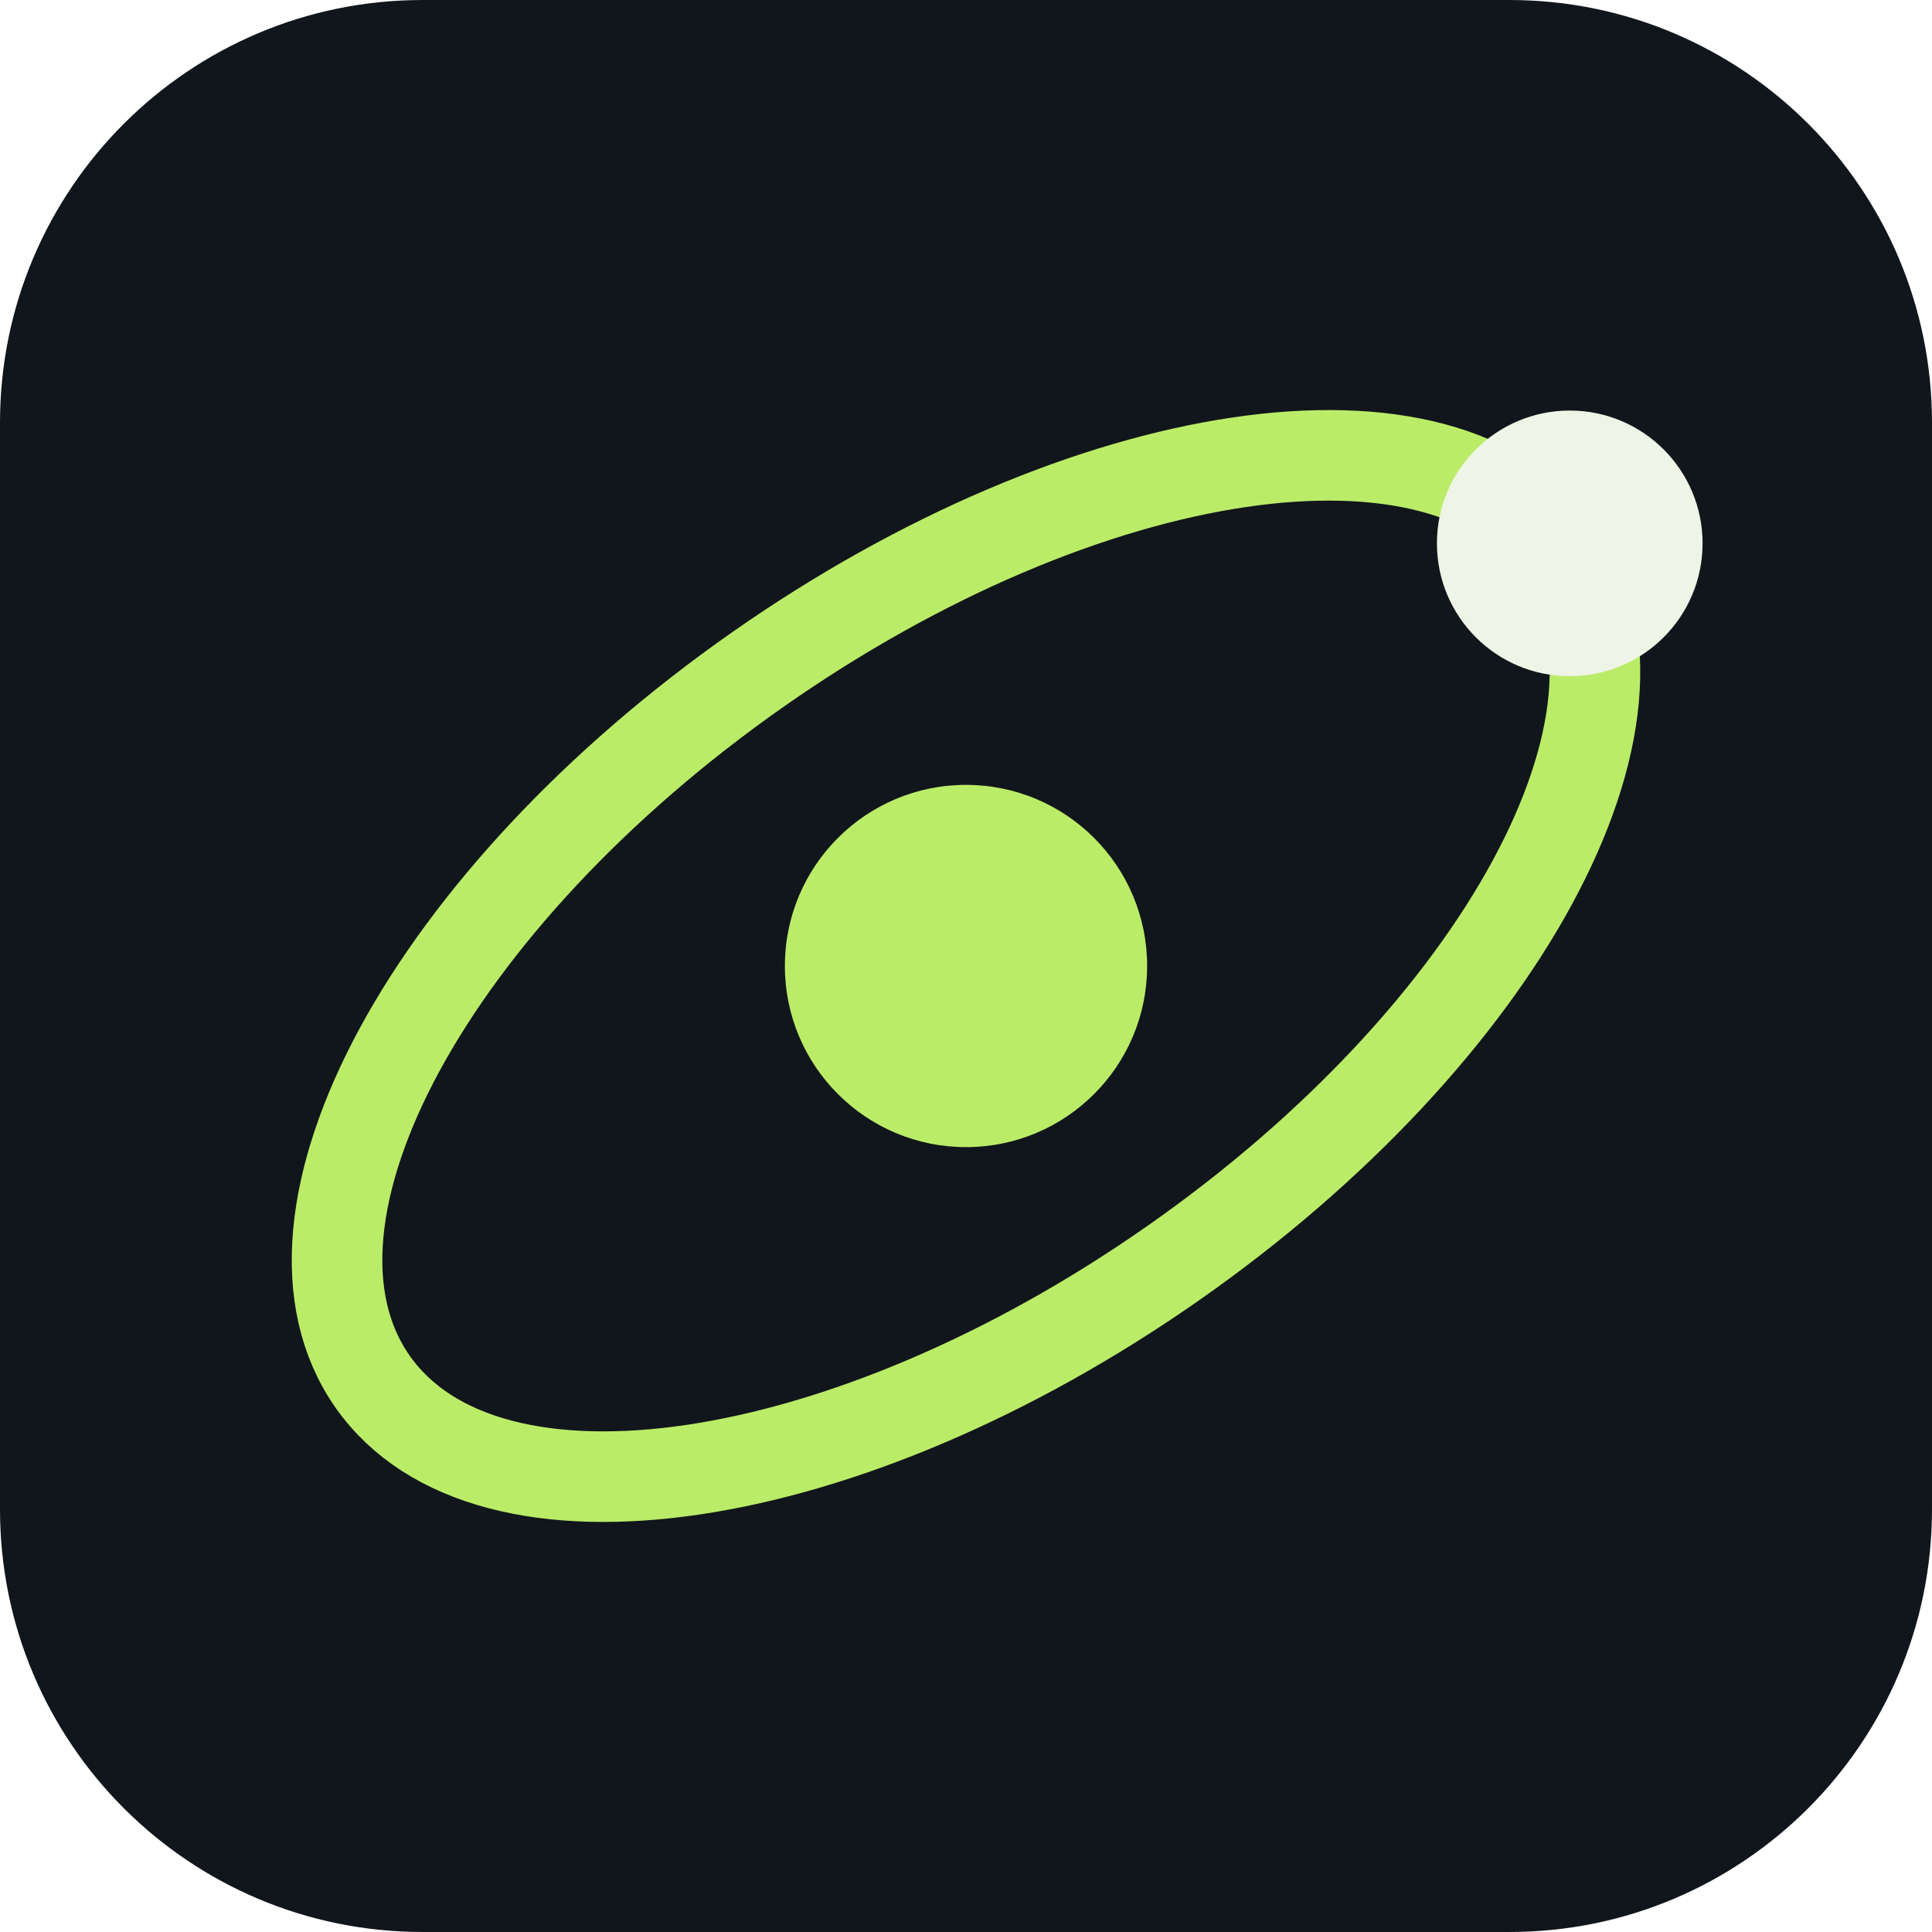
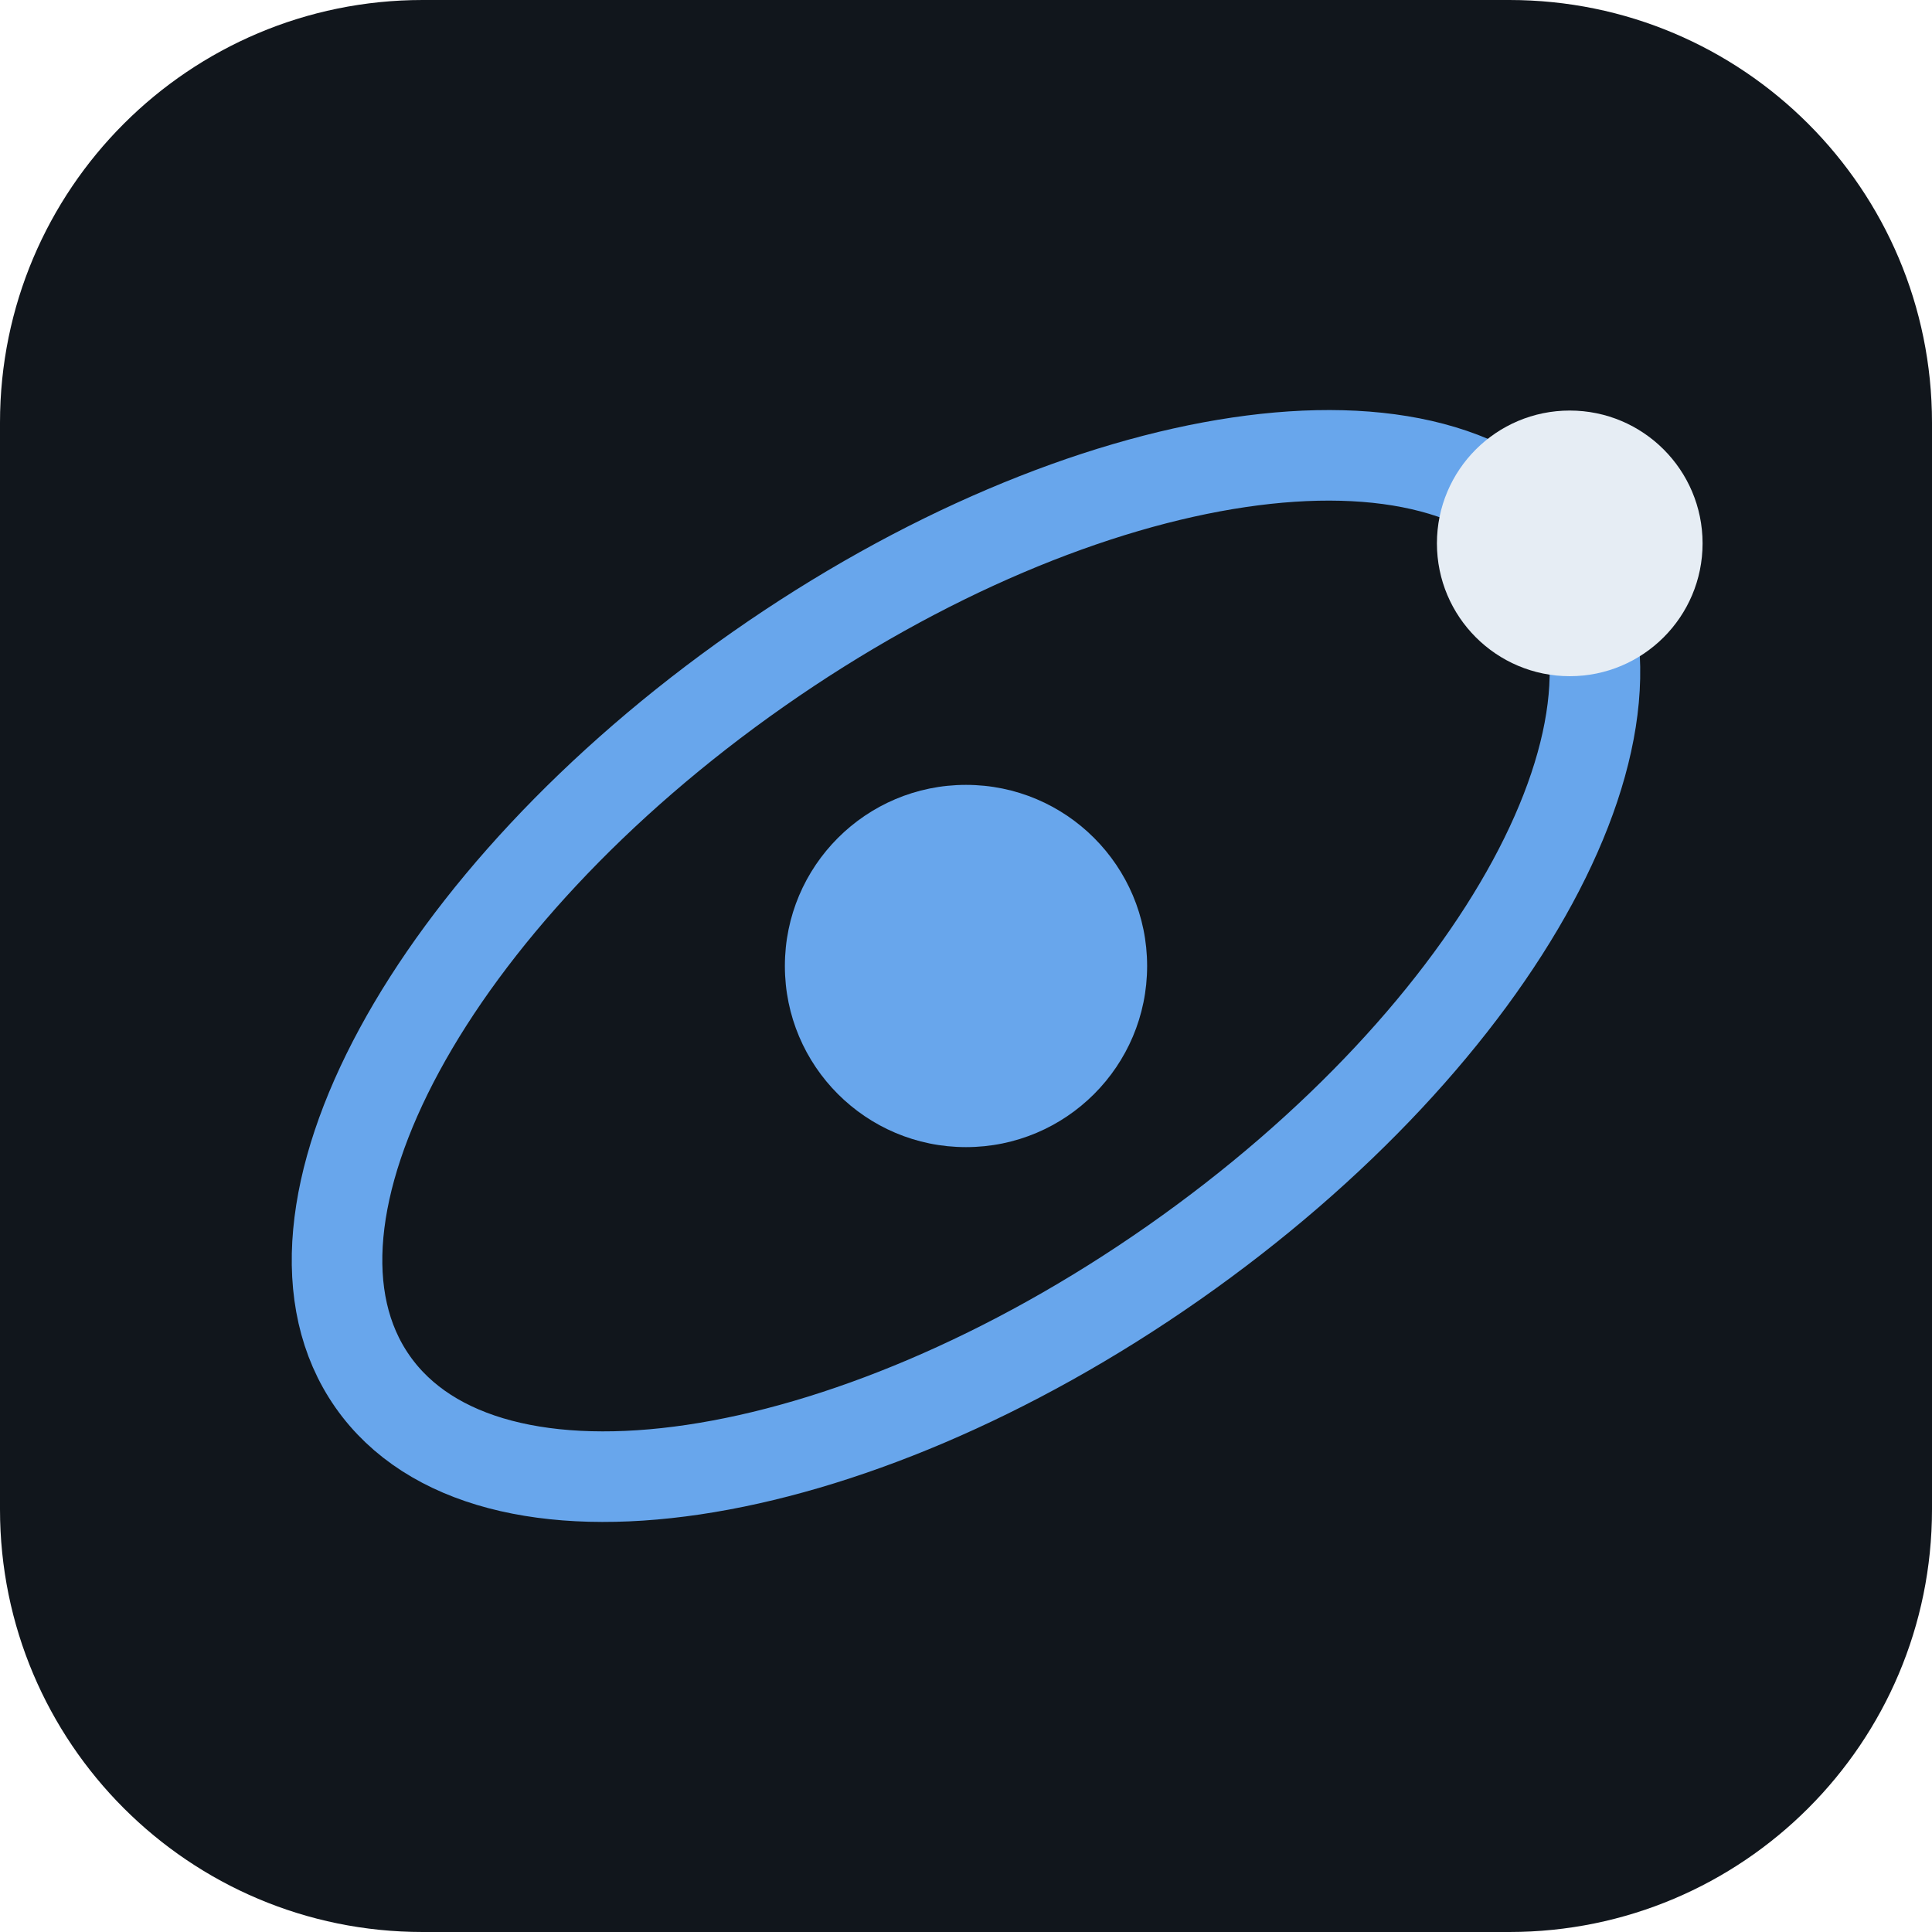
<svg xmlns="http://www.w3.org/2000/svg" viewBox="0 0 32 32">
  <rect width="32" height="32" rx="7" fill="#11161c" />
-   <ellipse cx="16" cy="16" rx="12" ry="6" transform="rotate(-35 16 16)" fill="none" stroke="#bbec68" stroke-width="1.5" />
-   <circle cx="16" cy="16" r="3" fill="#bbec68" />
-   <circle cx="26" cy="9" r="2.2" fill="#eef4e6" />
+   <ellipse cx="16" cy="16" rx="12" ry="6" transform="rotate(-35 16 16)" fill="none" stroke="#68a6ec" stroke-width="1.5" />
+   <circle cx="16" cy="16" r="3" fill="#68a6ec" />
+   <circle cx="26" cy="9" r="2.2" fill="#e6edf4" />
</svg>
